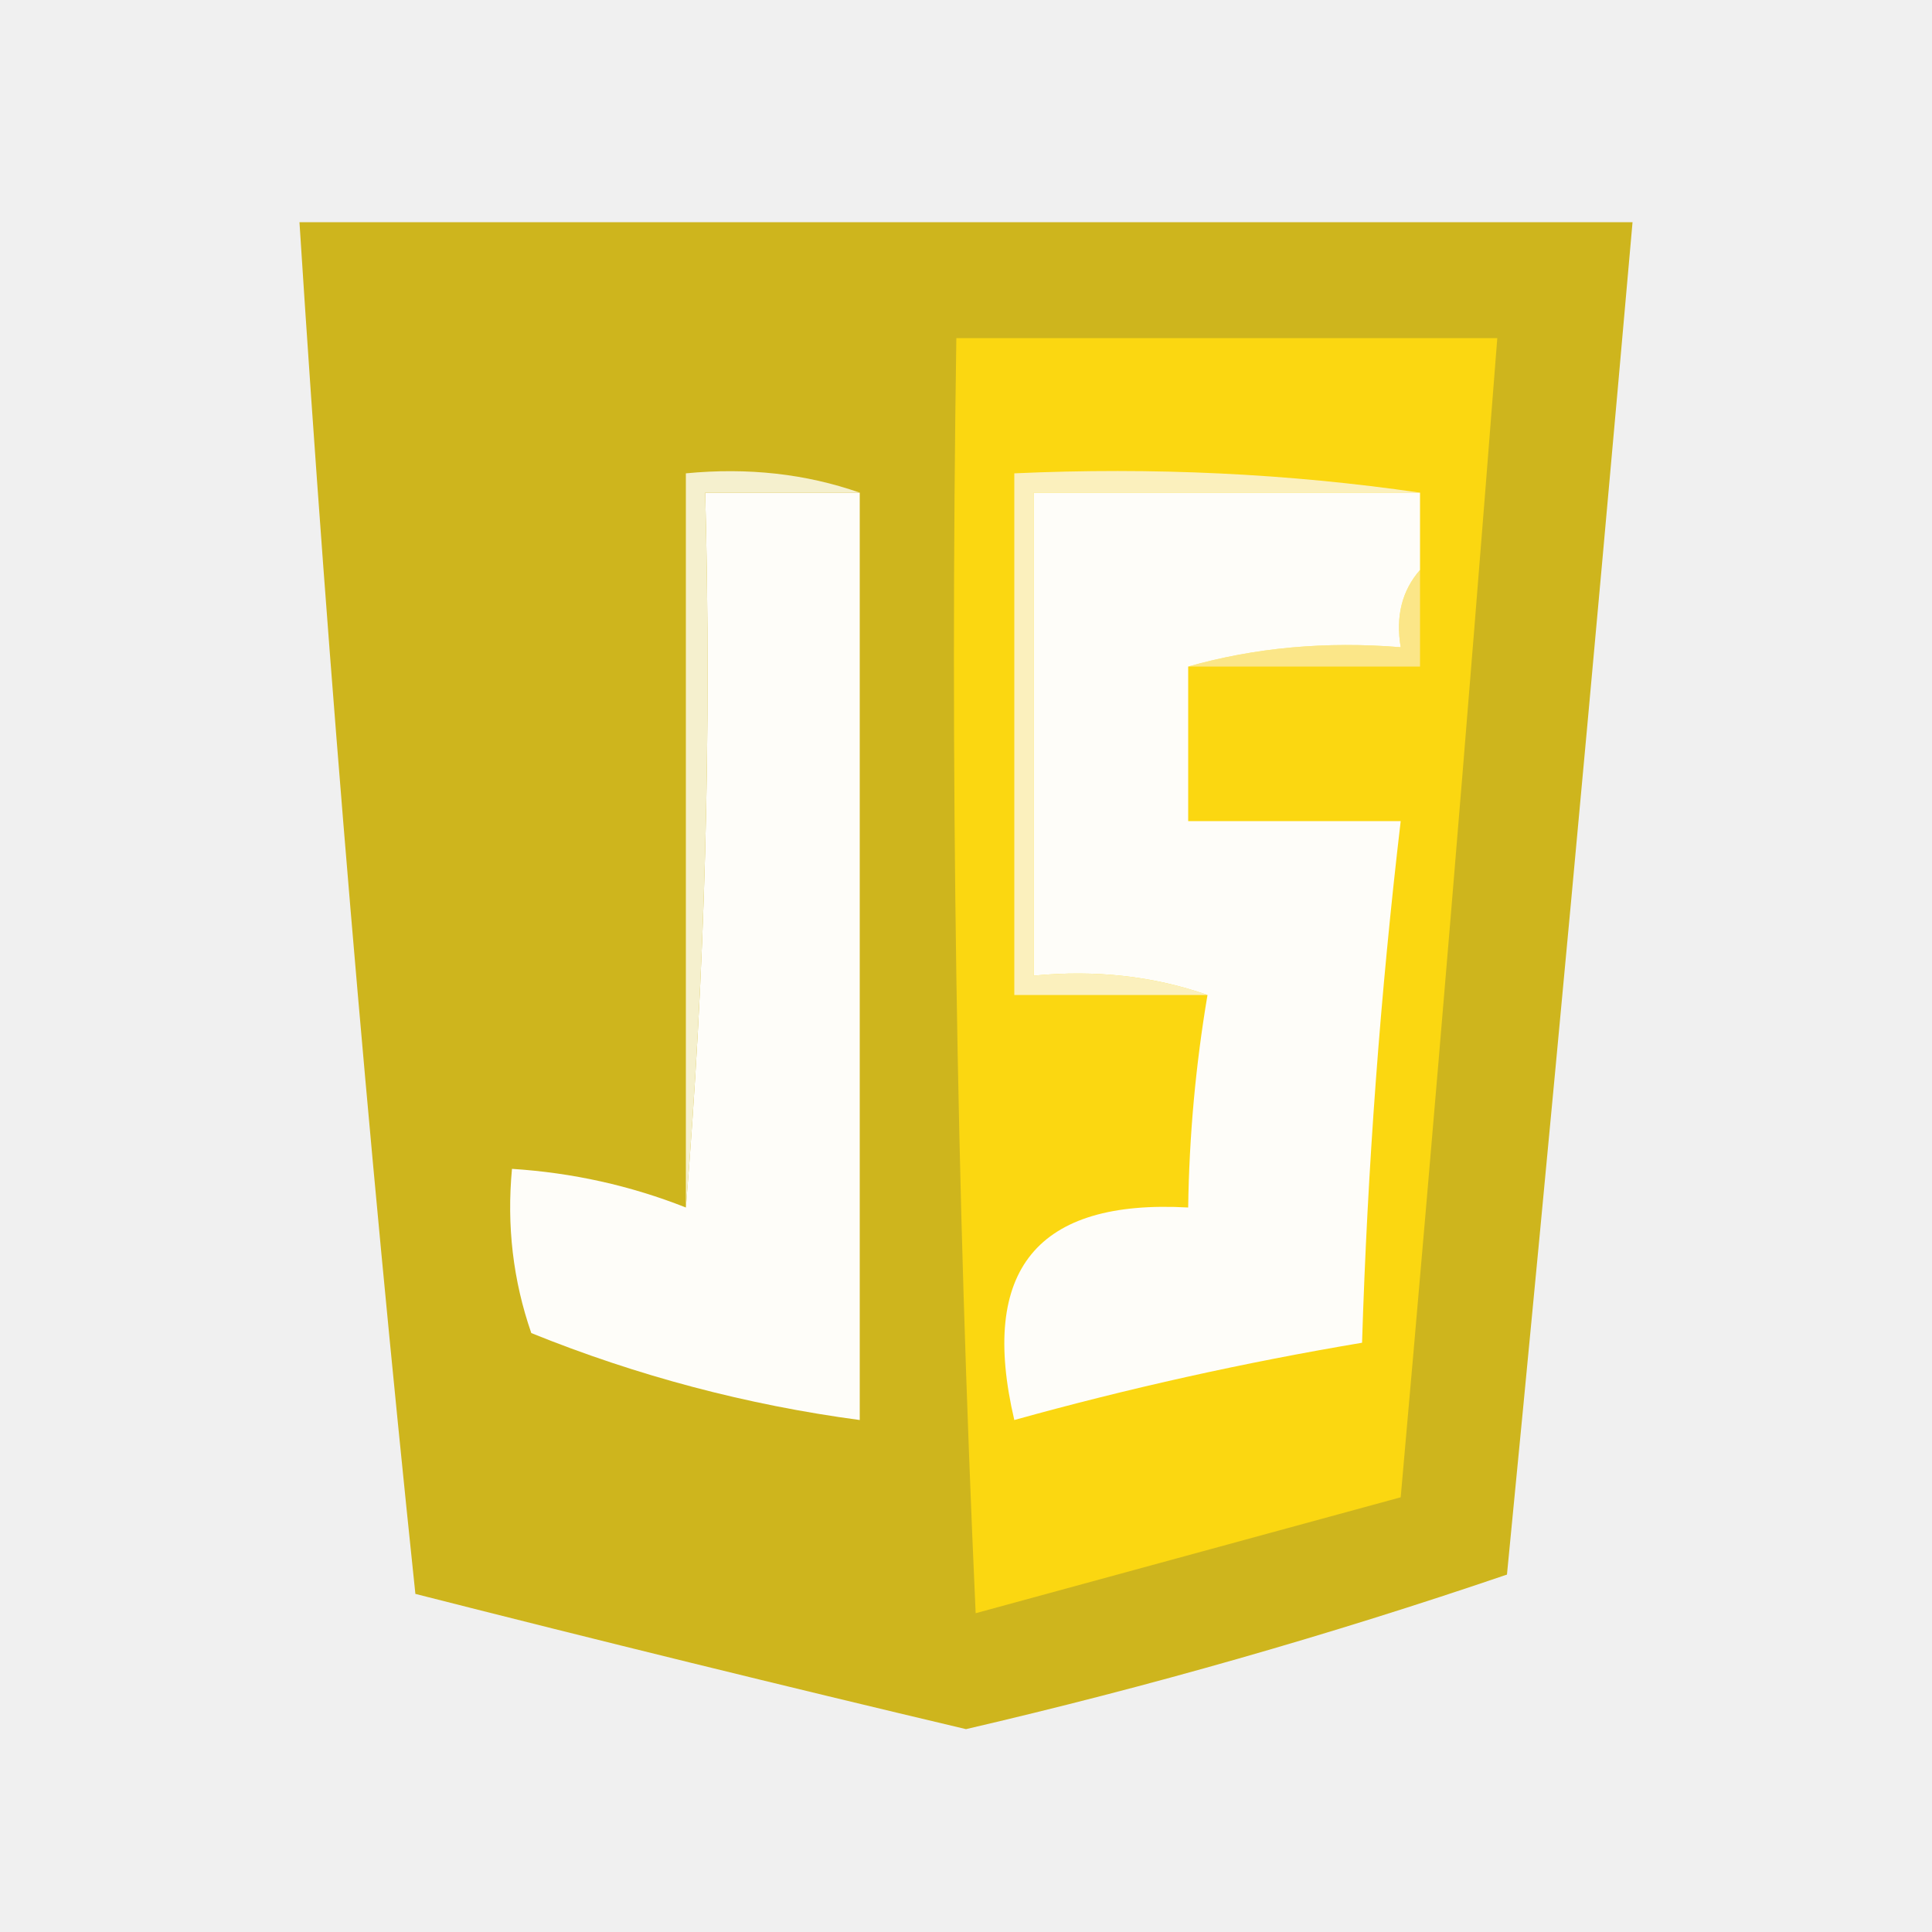
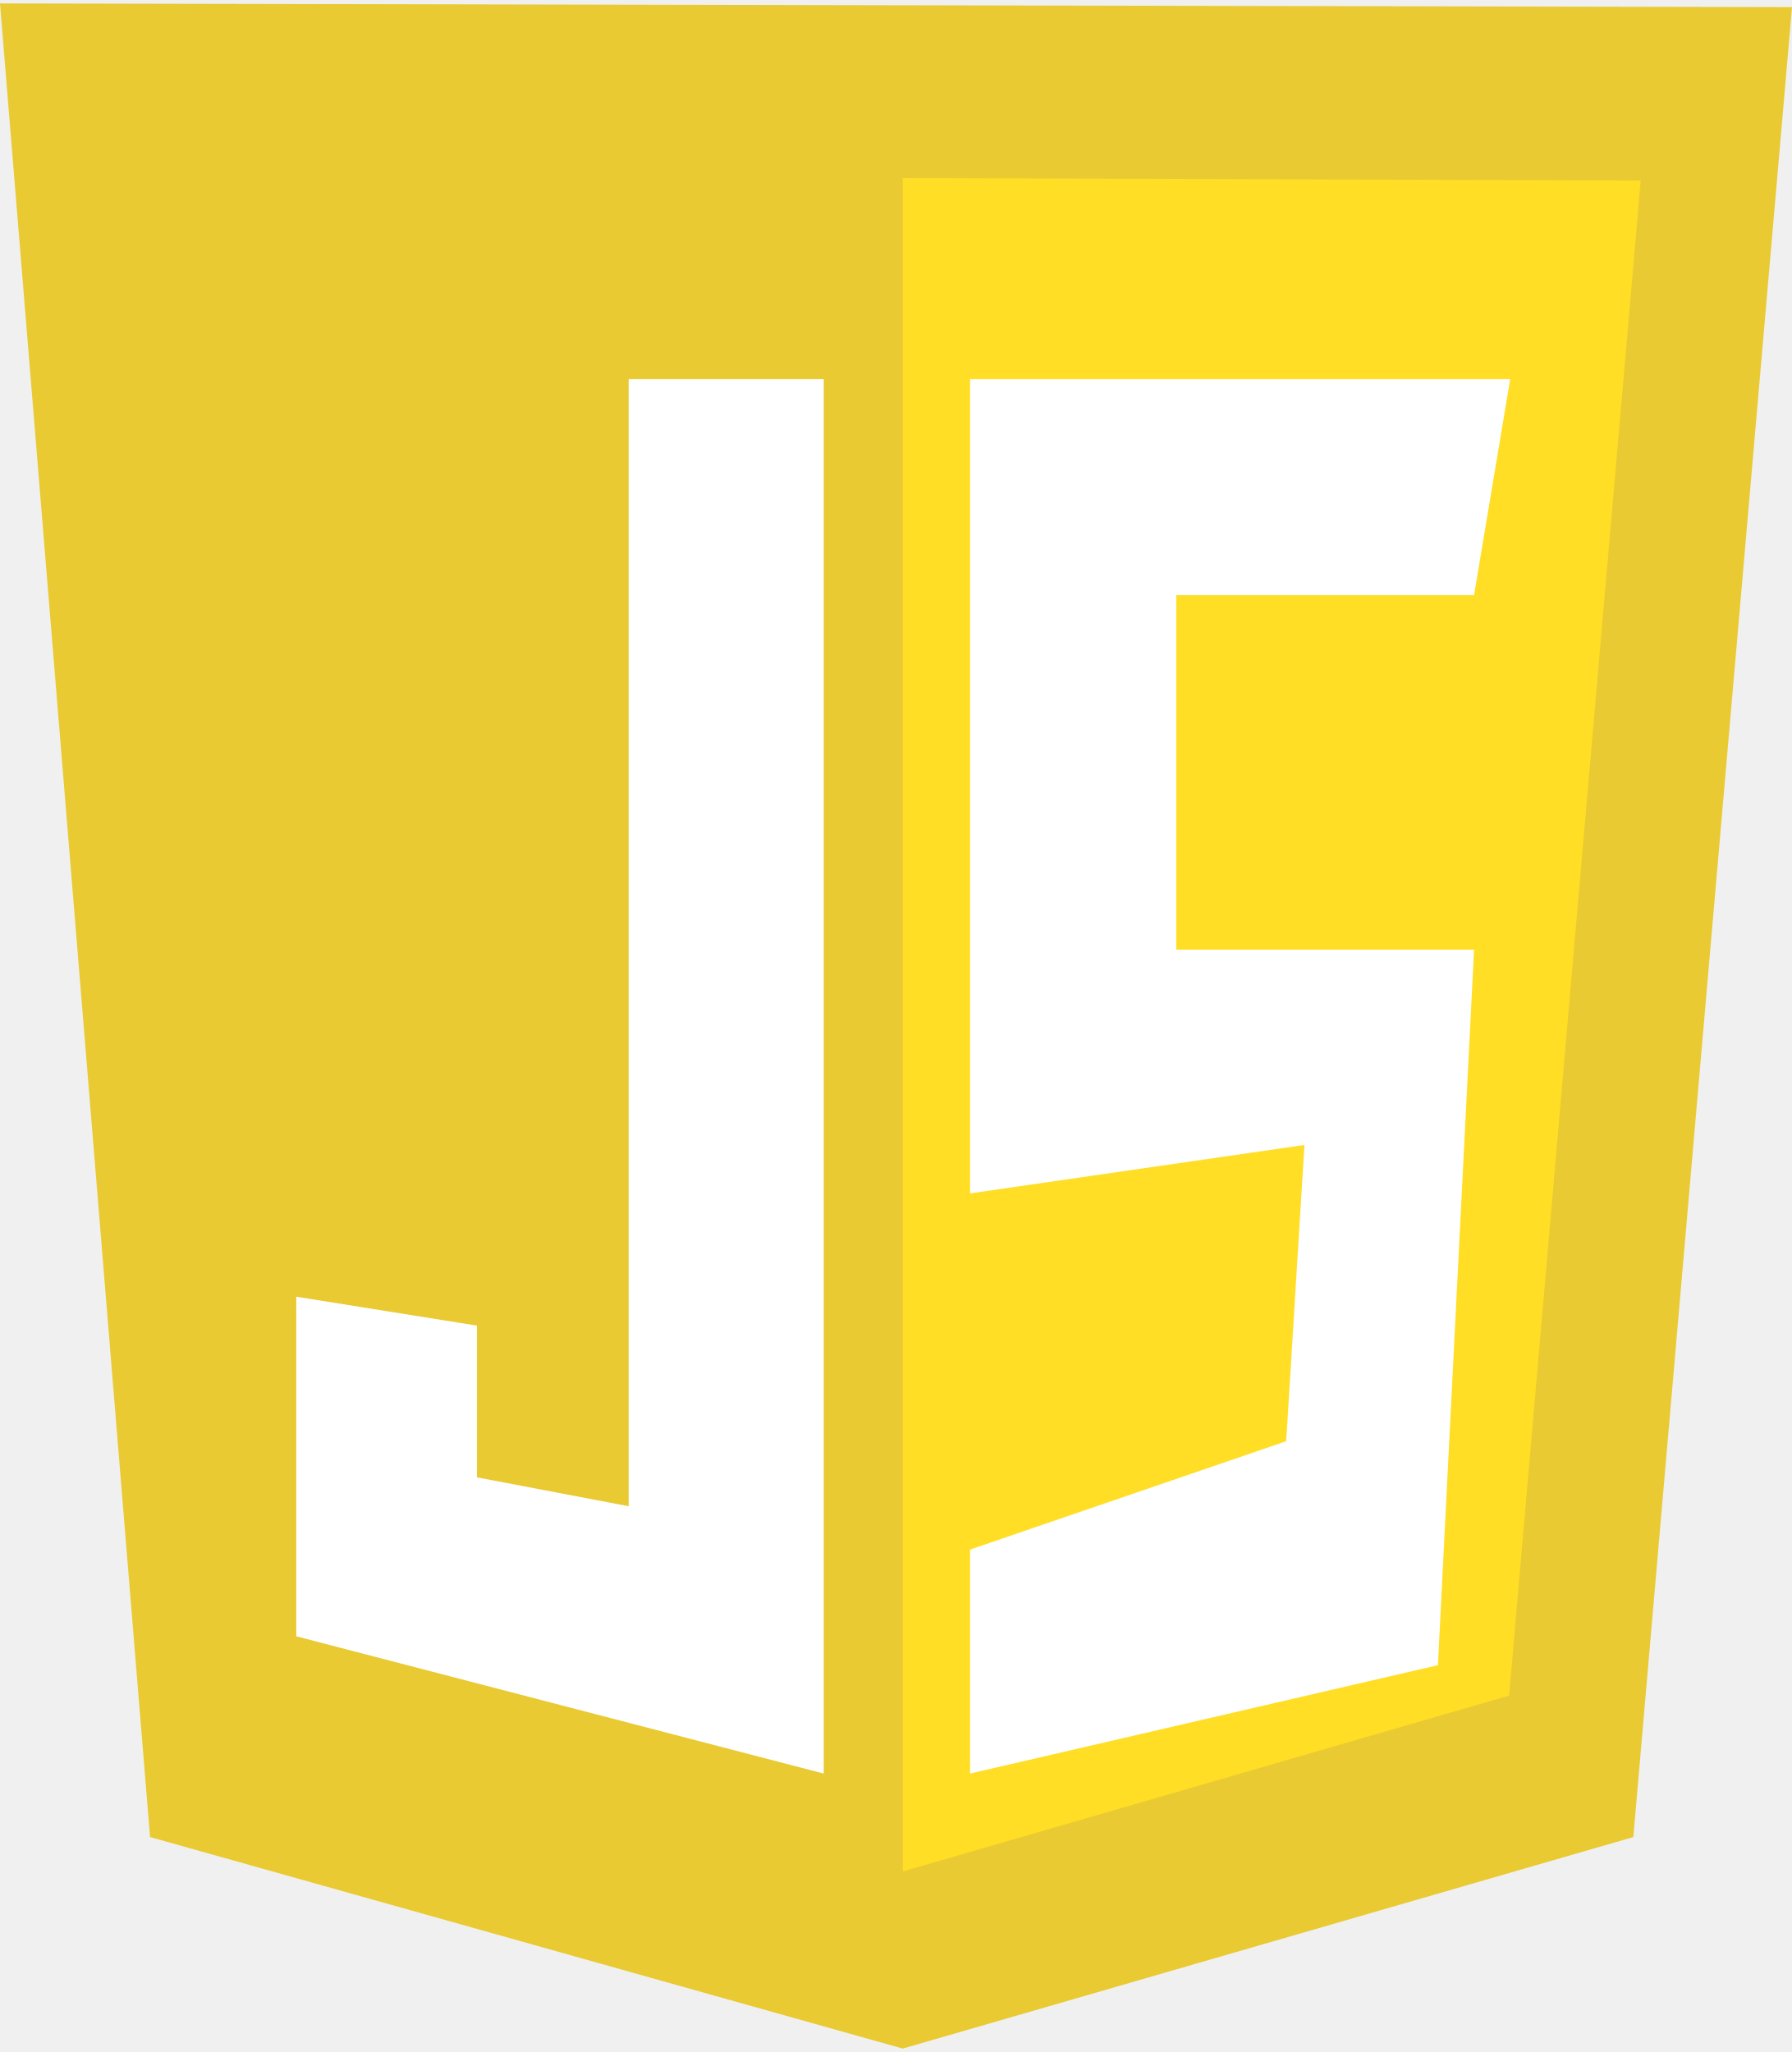
- <svg xmlns="http://www.w3.org/2000/svg" version="1.1" width="100px" height="100px" style="shape-rendering:geometricPrecision; text-rendering:geometricPrecision; image-rendering:optimizeQuality; fill-rule:evenodd; clip-rule:evenodd">
-   <g>
-     <path style="opacity:1" fill="#ceb51d" d="M 15.5,11.5 C 38.5,11.5 61.5,11.5 84.5,11.5C 82.444,34.836 80.278,58.169 78,81.5C 68.819,84.629 59.486,87.296 50,89.5C 40.471,87.243 30.971,84.909 21.5,82.5C 19.02,58.884 17.02,35.217 15.5,11.5 Z" />
-   </g>
-   <g>
-     <path style="opacity:1" fill="#fefdf9" d="M 44.5,25.5 C 44.5,41.5 44.5,57.5 44.5,73.5C 38.649,72.717 32.983,71.217 27.5,69C 26.556,66.281 26.223,63.447 26.5,60.5C 29.63,60.7 32.63,61.366 35.5,62.5C 36.495,50.345 36.829,38.011 36.5,25.5C 39.167,25.5 41.833,25.5 44.5,25.5 Z" />
-   </g>
-   <g>
-     <path style="opacity:1" fill="#f5f0ce" d="M 44.5,25.5 C 41.833,25.5 39.167,25.5 36.5,25.5C 36.829,38.011 36.495,50.345 35.5,62.5C 35.5,49.833 35.5,37.167 35.5,24.5C 38.713,24.19 41.713,24.523 44.5,25.5 Z" />
-   </g>
-   <g>
-     <path style="opacity:1" fill="#fbd711" d="M 49.5,17.5 C 58.833,17.5 68.167,17.5 77.5,17.5C 75.944,37.509 74.277,57.509 72.5,77.5C 65.193,79.494 57.859,81.494 50.5,83.5C 49.5,61.51 49.167,39.51 49.5,17.5 Z" />
-   </g>
-   <g>
-     <path style="opacity:1" fill="#fbe688" d="M 73.5,29.5 C 73.5,31.167 73.5,32.833 73.5,34.5C 69.5,34.5 65.5,34.5 61.5,34.5C 64.962,33.518 68.629,33.185 72.5,33.5C 72.232,31.901 72.566,30.568 73.5,29.5 Z" />
-   </g>
-   <g>
-     <path style="opacity:1" fill="#fbf0bd" d="M 73.5,25.5 C 66.833,25.5 60.167,25.5 53.5,25.5C 53.5,33.833 53.5,42.167 53.5,50.5C 56.713,50.19 59.713,50.523 62.5,51.5C 59.167,51.5 55.833,51.5 52.5,51.5C 52.5,42.5 52.5,33.5 52.5,24.5C 59.687,24.175 66.687,24.509 73.5,25.5 Z" />
-   </g>
-   <g>
-     <path style="opacity:1" fill="#fefdf9" d="M 73.5,25.5 C 73.5,26.833 73.5,28.167 73.5,29.5C 72.566,30.568 72.232,31.901 72.5,33.5C 68.629,33.185 64.962,33.518 61.5,34.5C 61.5,37.167 61.5,39.833 61.5,42.5C 65.167,42.5 68.833,42.5 72.5,42.5C 71.447,51.465 70.781,60.465 70.5,69.5C 64.407,70.524 58.407,71.857 52.5,73.5C 50.678,65.729 53.678,62.063 61.5,62.5C 61.552,58.802 61.886,55.135 62.5,51.5C 59.713,50.523 56.713,50.19 53.5,50.5C 53.5,42.167 53.5,33.833 53.5,25.5C 60.167,25.5 66.833,25.5 73.5,25.5 Z" />
+ <svg xmlns="http://www.w3.org/2000/svg" fill="none" height="2500" width="2183" viewBox="0 0 124 141.532">
+   <path d="M10.383 126.894L0 0l124 .255-10.979 126.639-50.553 14.638z" fill="#e9ca32" />
+   <path d="M62.468 129.277V12.085l51.064.17-9.106 104.851z" fill="#ffde25" />
+   <g fill="#fff">
+     <path d="M57 26H43.5v78L33 102V91.5l-12.5-2V113l36.5 9.5zM67.127 26H104.5L102 40.95H81.394v24.533H102L99.5 115l-32.373 7.5V107L89 99.5 90.263 79l-23.136 3.35z" />
  </g>
</svg>
